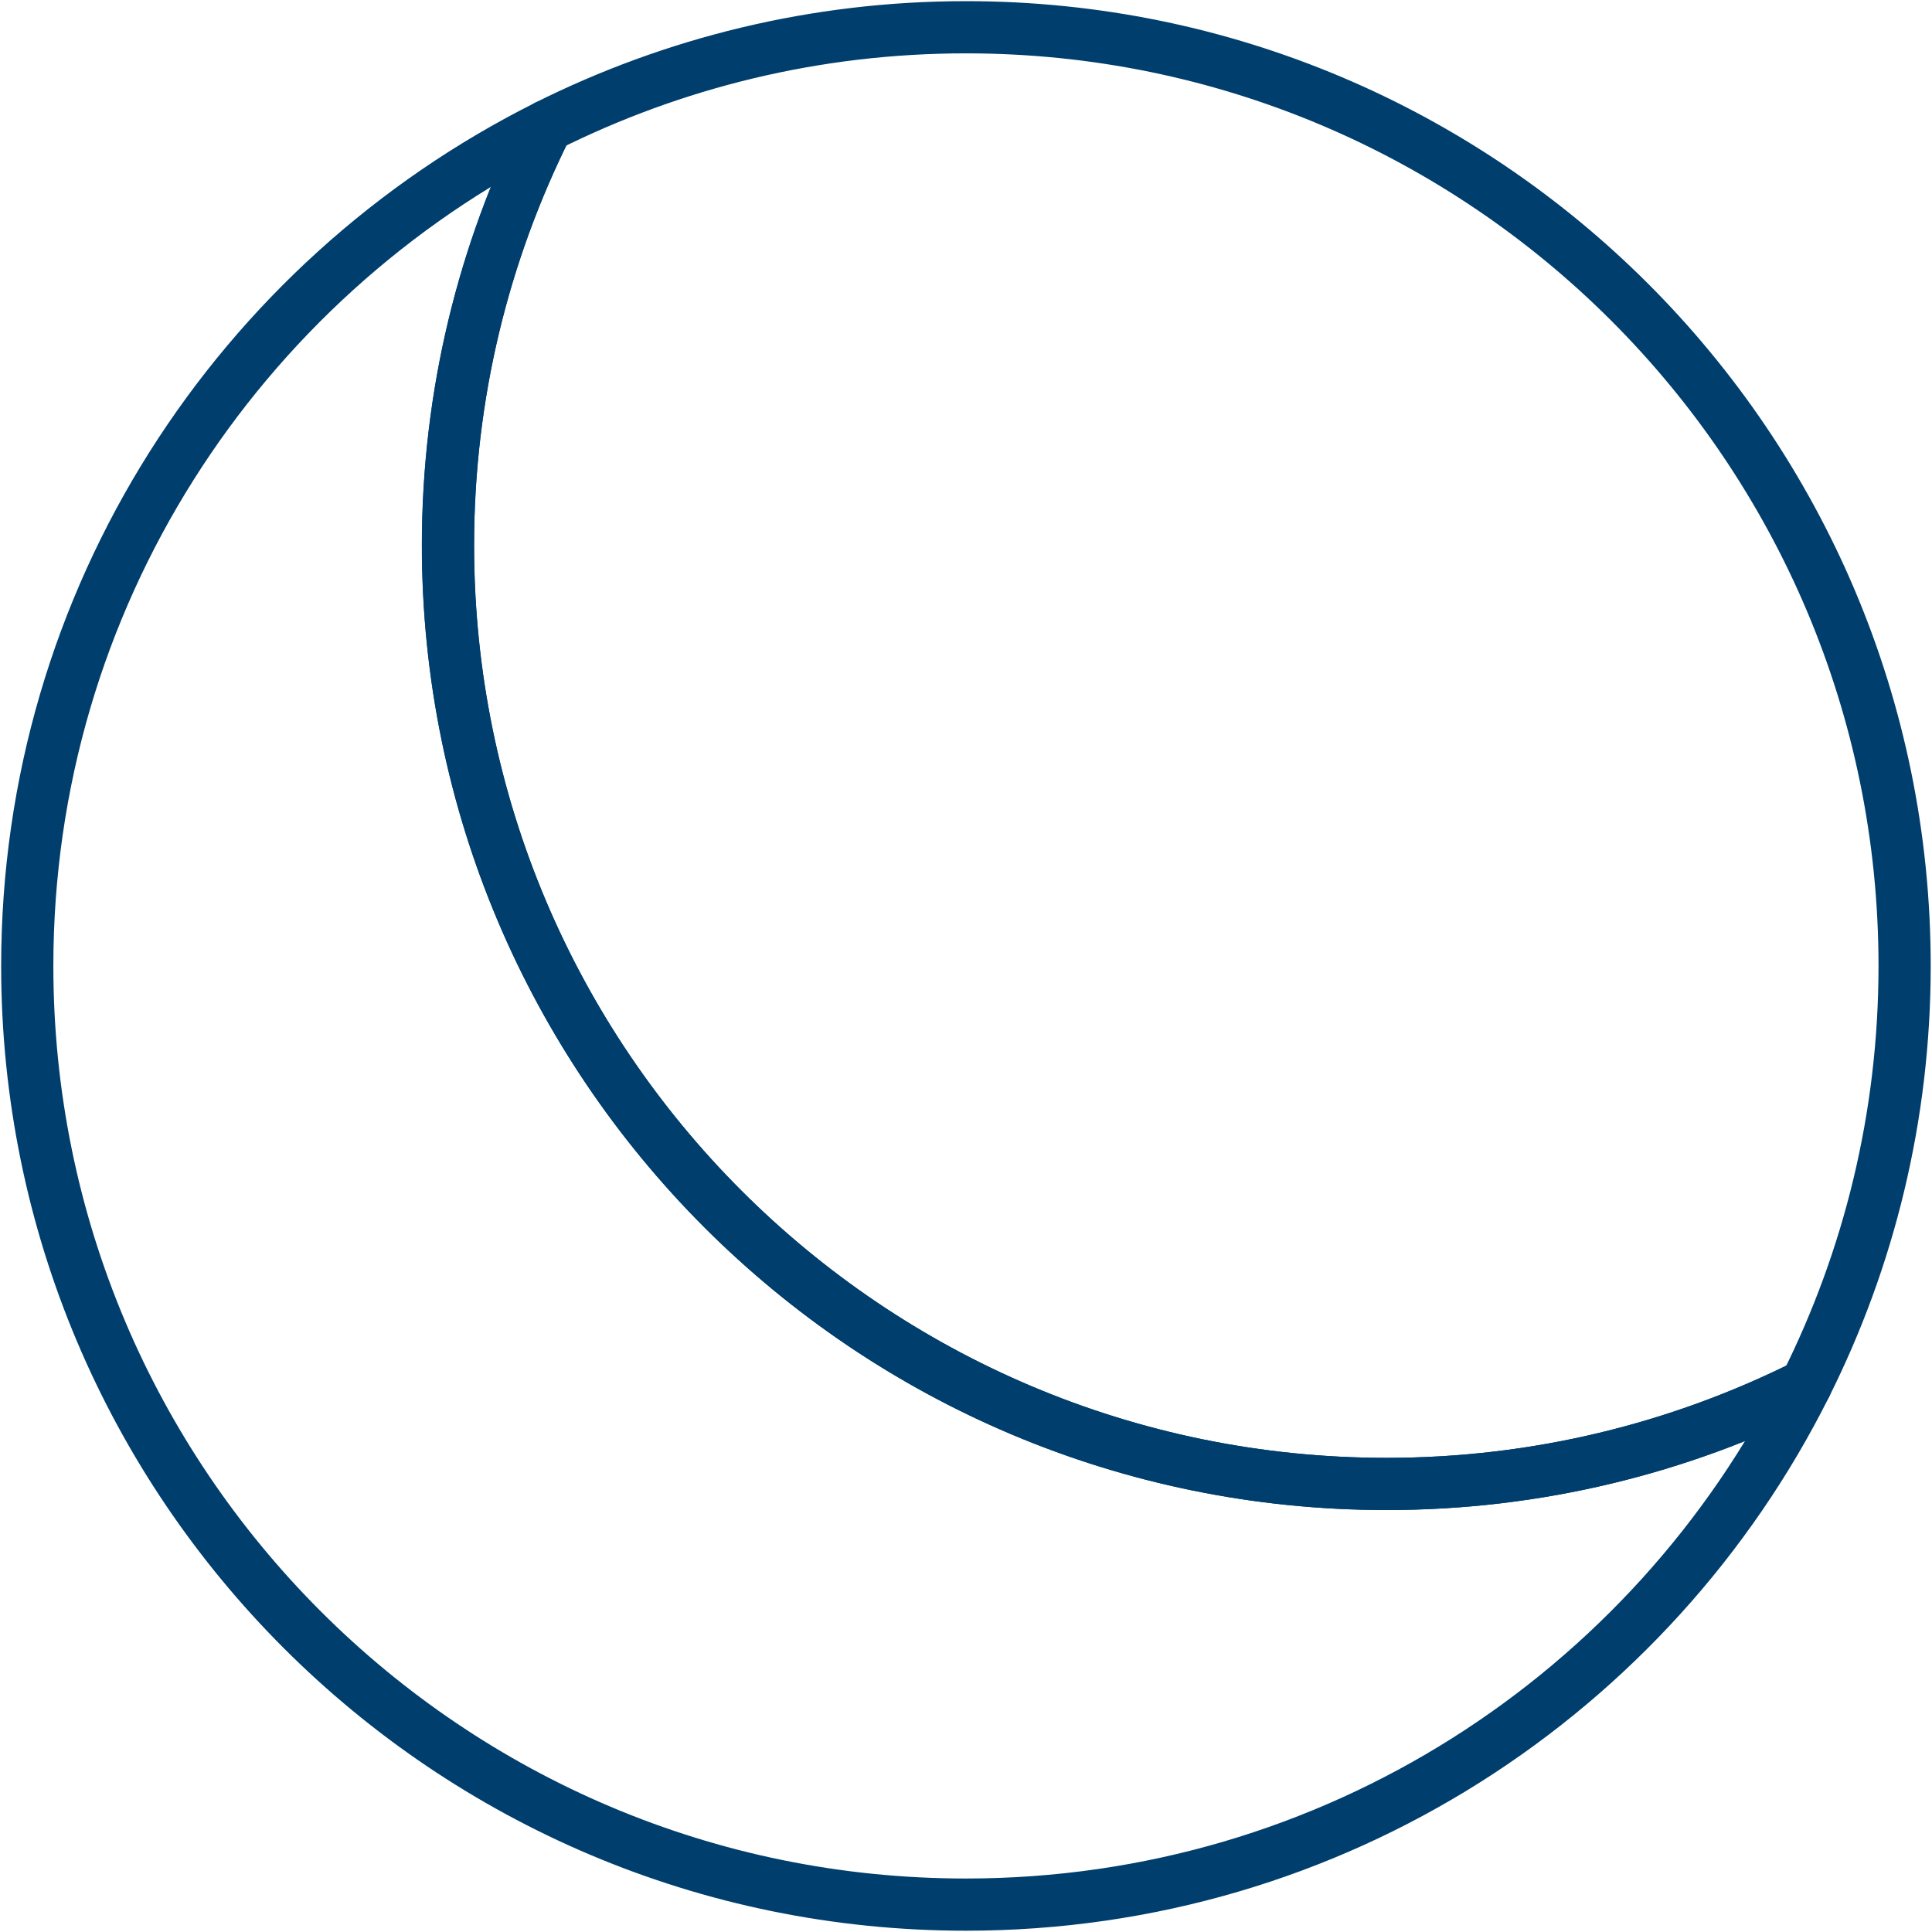
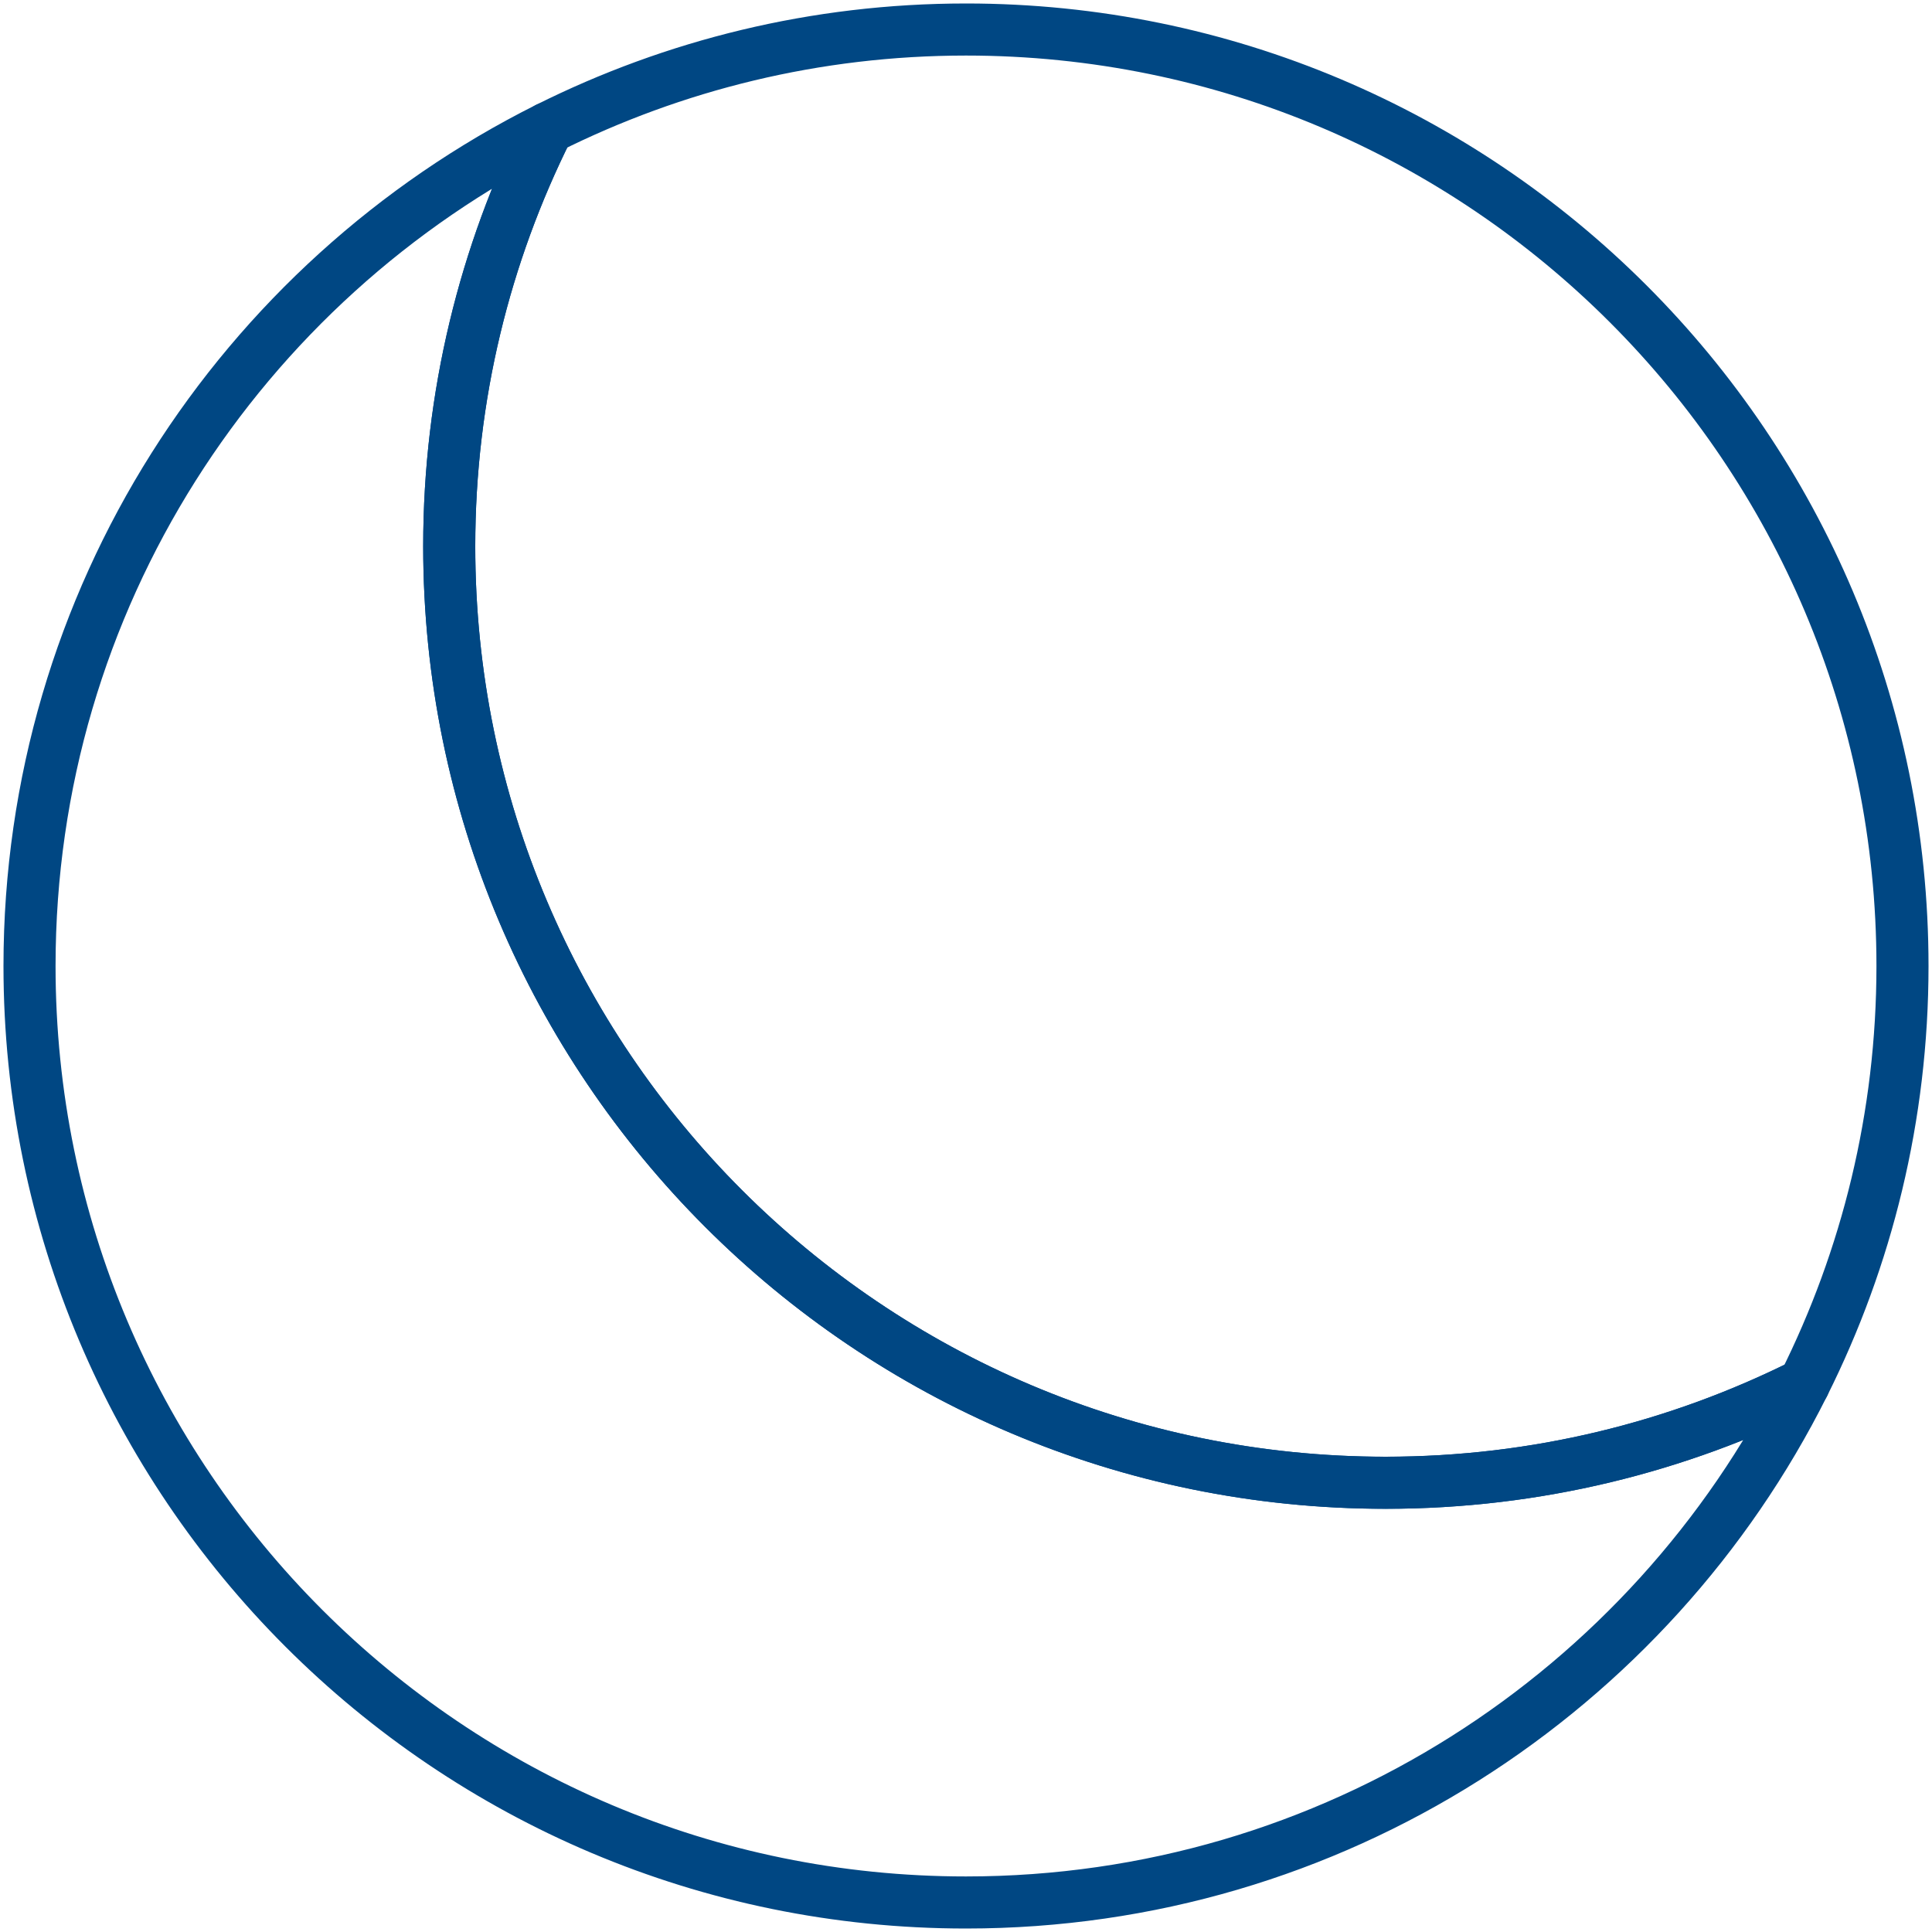
- <svg xmlns="http://www.w3.org/2000/svg" version="1.1" x="0px" y="0px" viewBox="0 0 143.89 143.89" style="enable-background:new 0 0 143.89 143.89;" xml:space="preserve">
-   <style type="text/css">
- 	.st0{fill:none;stroke:#003E6D;stroke-width:4;stroke-miterlimit:10;}
- 	.st1{fill:#003E6D;}
- 	.st2{fill:none;stroke:#003E6D;stroke-width:3.887;stroke-linecap:round;stroke-linejoin:round;stroke-miterlimit:10;}
- 	.st3{fill:none;stroke:#003E6D;stroke-width:4.687;stroke-miterlimit:10;}
- 	.st4{fill:none;stroke:#003E6D;stroke-width:3.903;stroke-miterlimit:10;}
- 	.st5{fill:none;stroke:#003E6D;stroke-width:4;stroke-linecap:round;stroke-miterlimit:10;}
- 	.st6{fill:none;stroke:#003E6D;stroke-width:3.639;stroke-miterlimit:10;}
- 	.st7{fill:none;stroke:#003E6D;stroke-width:3.469;stroke-miterlimit:10;}
- 	.st8{fill:none;stroke:#003E6D;stroke-width:3;stroke-linecap:round;stroke-miterlimit:10;}
- 	.st9{fill:none;stroke:#003E6D;stroke-width:3.469;stroke-linejoin:round;stroke-miterlimit:10;}
- 	.st10{fill:none;stroke:#AA2D29;stroke-width:4;stroke-miterlimit:10;}
- 	.st11{fill:none;stroke:#003E6D;stroke-width:3.111;stroke-miterlimit:10;}
- 	.st12{fill:none;stroke:#003E6D;stroke-width:4.068;stroke-miterlimit:10;}
- 	.st13{fill:none;stroke:#003E6D;stroke-width:4.068;stroke-linecap:round;stroke-linejoin:bevel;stroke-miterlimit:10;}
- 	.st14{fill:none;stroke:#003E6D;stroke-width:3;stroke-linecap:square;stroke-miterlimit:10;}
- 	.st15{fill:none;stroke:#003E6D;stroke-width:3.5;stroke-linecap:round;stroke-miterlimit:10;}
- 	.st16{fill:none;}
- 	.st17{fill:none;stroke:#003764;stroke-width:4;stroke-miterlimit:10;}
- 	.st18{fill:none;stroke:#C6AD9B;stroke-width:4;stroke-miterlimit:10;}
- 	.st19{display:none;}
- 	.st20{display:inline;}
- 	.st21{fill:none;stroke:#BE1622;stroke-width:0.5;stroke-miterlimit:10;}
- 	.st22{fill:none;stroke:#C14729;stroke-width:4;stroke-miterlimit:10;}
- 	.st23{fill:#C14729;}
- 	.st24{fill:none;stroke:#004987;stroke-width:3.887;stroke-linecap:round;stroke-linejoin:round;stroke-miterlimit:10;}
- 	.st25{fill:#C56683;}
- 	.st26{fill:#6C3175;}
- 	.st27{fill:#F4B223;}
- 	.st28{fill:none;stroke:#F4B223;stroke-width:4;stroke-linecap:round;stroke-miterlimit:10;}
- 	.st29{fill:none;stroke:#2A7050;stroke-width:3.469;stroke-miterlimit:10;}
- 	.st30{fill:none;stroke:#2A7050;stroke-width:3.469;stroke-linejoin:round;stroke-miterlimit:10;}
- </style>
-   <g id="GUIAS">
- </g>
-   <g id="Capa_1">
-     <g>
-       <path class="st2" d="M33.37,40.61c0-11.22,2.66-21.82,7.36-31.22C17.79,20.86,2.03,44.56,2.03,71.94    c0,38.61,31.3,69.91,69.91,69.91c27.39,0,51.08-15.76,62.55-38.69c-9.4,4.7-19.99,7.36-31.22,7.36    C64.67,110.52,33.37,79.22,33.37,40.61z" />
-       <path class="st2" d="M71.94,2.03c-11.22,0-21.82,2.66-31.22,7.36c-4.7,9.4-7.36,19.99-7.36,31.22c0,38.61,31.3,69.91,69.91,69.91    c11.22,0,21.82-2.66,31.22-7.36c4.7-9.4,7.36-19.99,7.36-31.22C141.85,33.33,110.55,2.03,71.94,2.03z" />
-     </g>
-   </g>
-   <g id="GRID1" class="st19">
-     <g class="st20">
-       <rect x="0" class="st21" width="143.89" height="143.89" />
-       <line class="st21" x1="0" y1="127.9" x2="143.89" y2="127.9" />
-       <line class="st21" x1="0" y1="111.91" x2="143.89" y2="111.91" />
-       <line class="st21" x1="0" y1="95.92" x2="143.89" y2="95.92" />
-       <line class="st21" x1="0" y1="79.94" x2="143.89" y2="79.94" />
-       <line class="st21" x1="0" y1="63.95" x2="143.89" y2="63.95" />
-       <line class="st21" x1="0" y1="47.96" x2="143.89" y2="47.96" />
-       <line class="st21" x1="0" y1="31.97" x2="143.89" y2="31.97" />
-       <line class="st21" x1="0" y1="15.99" x2="143.89" y2="15.99" />
-       <line class="st21" x1="127.9" y1="0" x2="127.9" y2="143.89" />
-       <line class="st21" x1="111.91" y1="0" x2="111.91" y2="143.89" />
-       <line class="st21" x1="95.92" y1="0" x2="95.92" y2="143.89" />
-       <line class="st21" x1="79.94" y1="0" x2="79.94" y2="143.89" />
-       <line class="st21" x1="63.95" y1="0" x2="63.95" y2="143.89" />
-       <line class="st21" x1="47.96" y1="0" x2="47.96" y2="143.89" />
-       <line class="st21" x1="31.97" y1="0" x2="31.97" y2="143.89" />
-       <line class="st21" x1="15.99" y1="0" x2="15.99" y2="143.89" />
-     </g>
-     <g class="st20">
-       <line class="st21" x1="0" y1="7.99" x2="143.89" y2="7.99" />
-       <line class="st21" x1="0" y1="23.98" x2="143.89" y2="23.98" />
-       <line class="st21" x1="0" y1="39.97" x2="143.89" y2="39.97" />
-       <line class="st21" x1="0" y1="55.96" x2="143.89" y2="55.96" />
-       <line class="st21" x1="0" y1="71.94" x2="143.89" y2="71.94" />
-       <line class="st21" x1="0" y1="87.93" x2="143.89" y2="87.93" />
-       <line class="st21" x1="0" y1="103.92" x2="143.89" y2="103.92" />
-       <line class="st21" x1="0" y1="119.91" x2="143.89" y2="119.91" />
-       <line class="st21" x1="0" y1="135.89" x2="143.89" y2="135.89" />
-       <line class="st21" x1="135.88" y1="0" x2="135.88" y2="143.89" />
-       <line class="st21" x1="119.91" y1="0" x2="119.91" y2="143.89" />
-       <line class="st21" x1="103.93" y1="0" x2="103.93" y2="143.89" />
-       <line class="st21" x1="87.96" y1="0" x2="87.96" y2="143.89" />
-       <line class="st21" x1="71.99" y1="0" x2="71.99" y2="143.89" />
-       <line class="st21" x1="56.02" y1="0" x2="56.02" y2="143.89" />
-       <line class="st21" x1="40.05" y1="0" x2="40.05" y2="143.89" />
-       <line class="st21" x1="24.08" y1="0" x2="24.08" y2="143.89" />
-       <line class="st21" x1="8.1" y1="0" x2="8.1" y2="143.89" />
-     </g>
-   </g>
-   <g id="GRID2" class="st19">
- </g>
-   <g id="Capa_5">
- </g>
+ <svg xmlns="http://www.w3.org/2000/svg" id="Capa_1" viewBox="0 0 1080 1080">
+   <defs>
+     <style>.cls-1{fill:none;stroke:#004783;stroke-linecap:round;stroke-linejoin:round;stroke-width:29.11px;}</style>
+   </defs>
+   <path class="cls-1" d="m251.12,305.37c0-84.04,19.91-163.39,55.11-233.77C134.49,157.49,16.5,334.92,16.5,540c0,289.12,234.38,523.5,523.5,523.5,205.08,0,382.51-117.99,468.39-289.74-70.38,35.19-149.73,55.11-233.77,55.11-289.12,0-523.5-234.38-523.5-523.5Z" />
+   <path class="cls-1" d="m540,16.5c-84.04,0-163.39,19.92-233.77,55.11-35.19,70.38-55.11,149.73-55.11,233.77,0,289.12,234.38,523.5,523.5,523.5,84.04,0,163.39-19.92,233.77-55.11,35.19-70.38,55.11-149.73,55.11-233.77,0-289.12-234.38-523.5-523.5-523.5Z" />
</svg>
